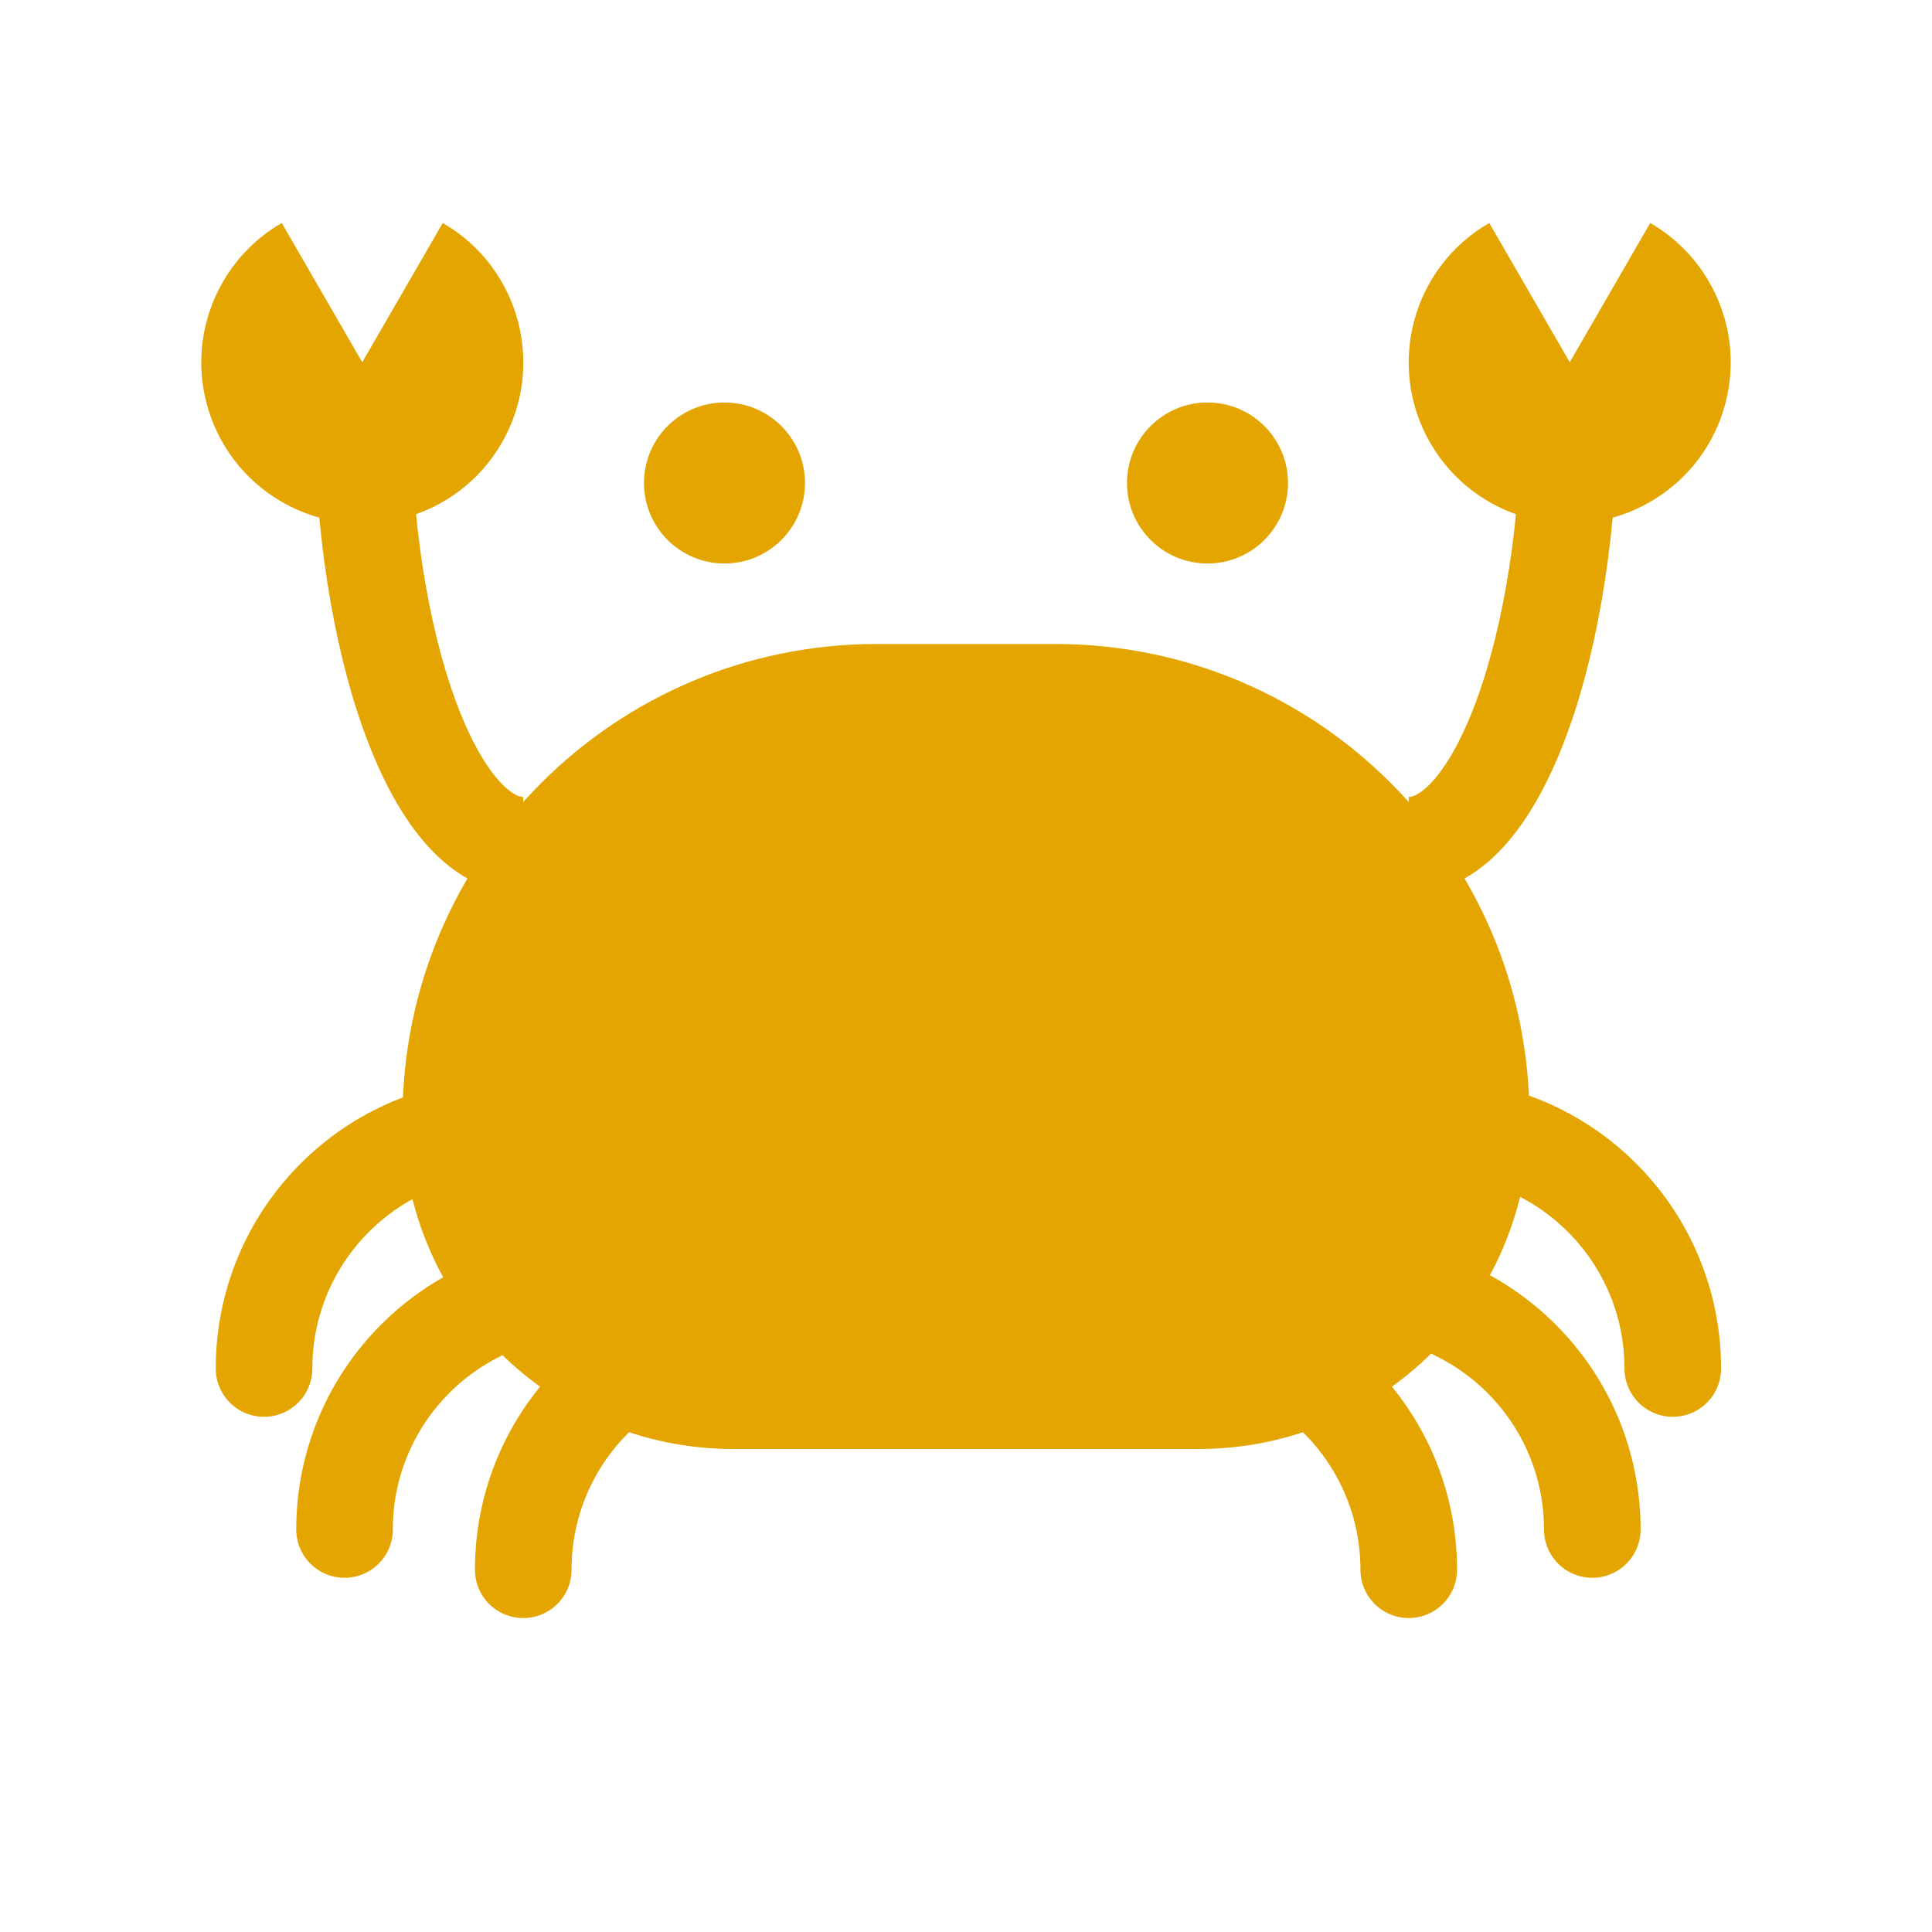
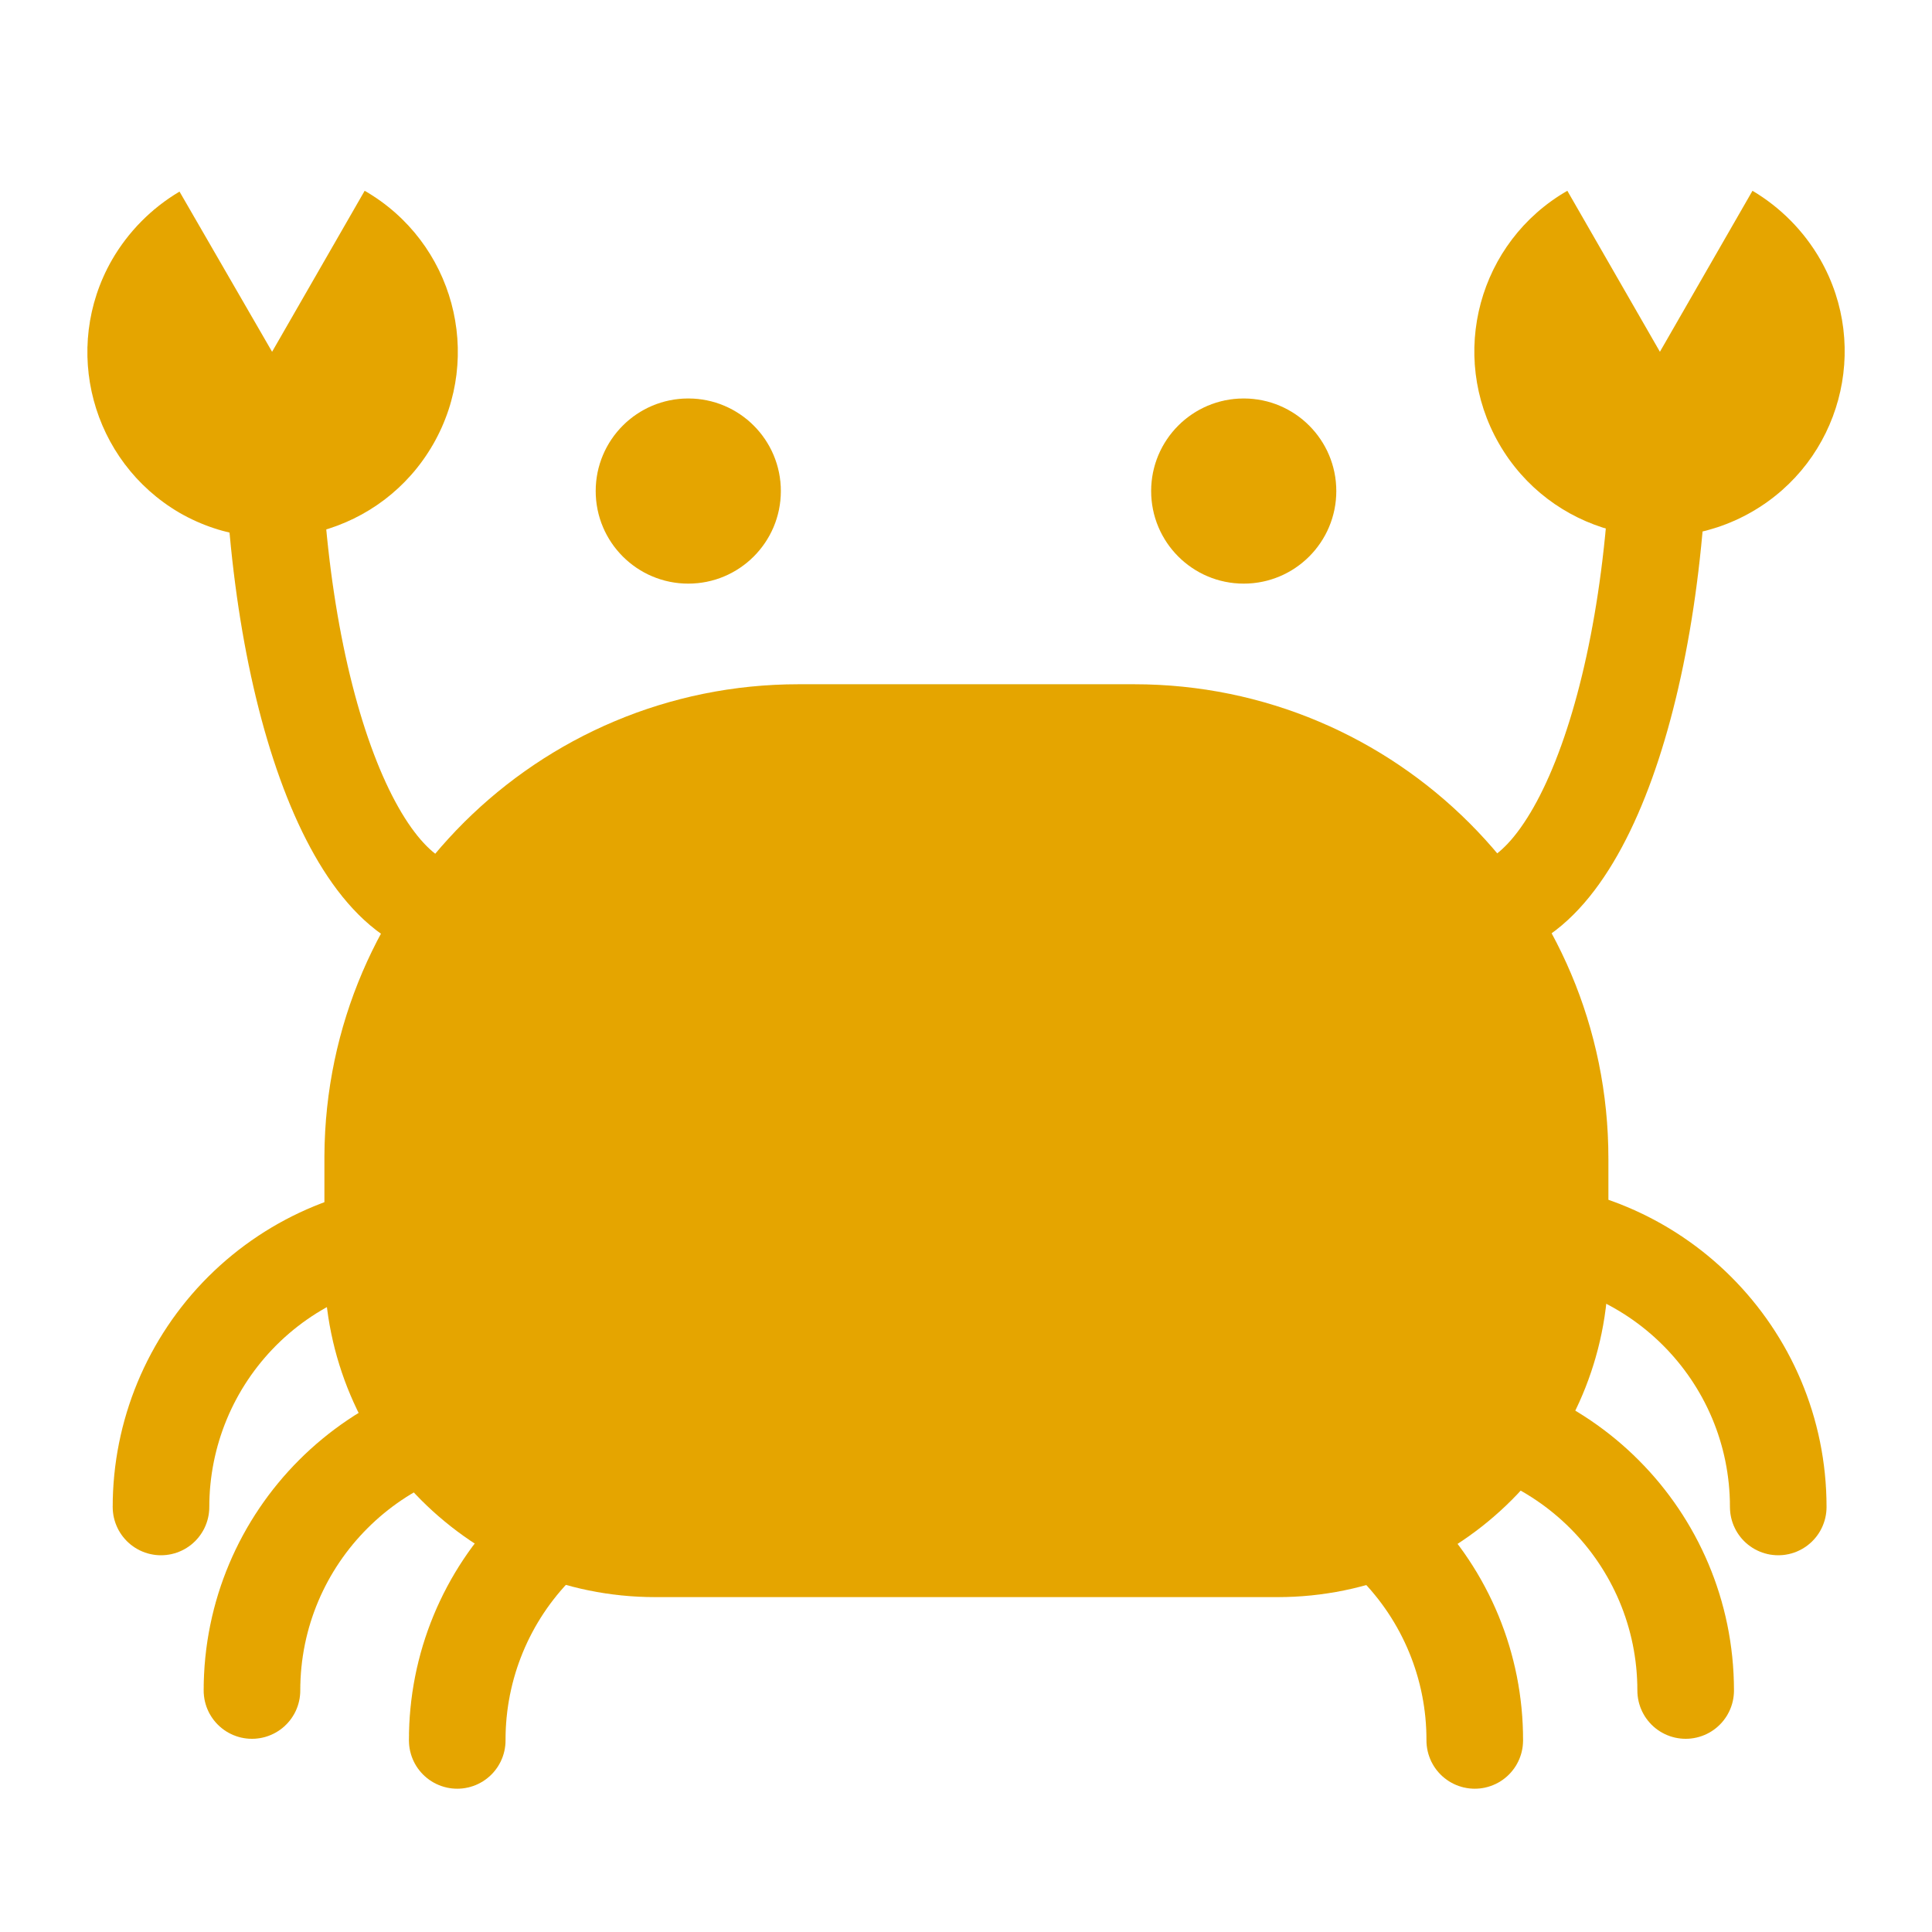
<svg xmlns="http://www.w3.org/2000/svg" class="filter-color" id="ICONS" viewBox="0 0 24 24">
  <defs>
    <style>.filter-color {
  filter: invert(35%) sepia(81%) saturate(1227%) hue-rotate(10deg) brightness(96%) contrast(101%);
- }
- .cls-1,.cls-2,.cls-3{stroke:#000;stroke-miterlimit:10;}.cls-2,.cls-3{fill:none;stroke-width:1.2px;}.cls-2{stroke-linecap:round;}</style>
+ }.cls-1,.cls-2,.cls-3{stroke:#000;stroke-miterlimit:10;}.cls-2,.cls-3{fill:none;stroke-width:1.2px;}.cls-2{stroke-linecap:round;}</style>
  </defs>
-   <path class="cls-1" d="M10.89,8.5h2.22a5.39,5.39,0,0,1,5.39,5.39v0a3.61,3.61,0,0,1-3.61,3.61H9.11A3.61,3.61,0,0,1,5.5,13.89v0A5.39,5.39,0,0,1,10.89,8.5Z" />
-   <path class="cls-2" d="M6.5,19.5a3,3,0,0,1,3-3" />
-   <path class="cls-2" d="M4.28,19a3,3,0,0,1,3-3" />
-   <path class="cls-2" d="M3.28,17a3,3,0,0,1,3-3" />
-   <path class="cls-2" d="M17.5,19.5a3,3,0,0,0-3-3" />
-   <path class="cls-2" d="M19.78,19a3,3,0,0,0-3-3" />
-   <path class="cls-2" d="M20.78,17a3,3,0,0,0-3-3" />
-   <path class="cls-3" d="M4.5,5c0,3,.89,5.5,2,5.5" />
-   <path class="cls-3" d="M19.5,5c0,3-.89,5.5-2,5.5" />
-   <path d="M4.5,4.5l1-1.73a2,2,0,1,1-2.73.73,2,2,0,0,1,.73-.73Z" />
-   <path d="M19.5,4.5l-1-1.73a2,2,0,1,0,2.73.73,2,2,0,0,0-.73-.73Z" />
-   <circle cx="9" cy="6" r="1" />
-   <circle cx="15" cy="6" r="1" />
+   <path class="cls-1" d="M9.92,9h4.17a5.39,5.39,0,0,1,5.39,5.39v1.34a3.61,3.61,0,0,1-3.61,3.61H8.14a3.61,3.61,0,0,1-3.61-3.61V14.36A5.39,5.39,0,0,1,9.92,9Z" />
+   <path class="cls-2" d="M5.68,21.62a3.44,3.44,0,0,1,3.45-3.45" />
+   <path class="cls-2" d="M3.13,21a3.45,3.45,0,0,1,3.45-3.45" />
+   <path class="cls-2" d="M2,18.72a3.44,3.44,0,0,1,3.45-3.44" />
+   <path class="cls-2" d="M18.32,21.62a3.44,3.44,0,0,0-3.45-3.45" />
+   <path class="cls-2" d="M20.94,21a3.45,3.45,0,0,0-3.44-3.45" />
+   <path class="cls-2" d="M22.09,18.72a3.44,3.44,0,0,0-3.44-3.44" />
+   <path class="cls-3" d="M3.38,5c0,3.49,1,6.32,2.3,6.32" />
+   <path class="cls-3" d="M20.62,5c0,3.49-1,6.32-2.3,6.32" />
+   <path d="M3.38,4.37l1.15-2a2.3,2.3,0,0,1-2.3,4,2.31,2.31,0,0,1-.84-3.14,2.36,2.36,0,0,1,.84-.85Z" />
+   <path d="M20.62,4.37l-1.15-2a2.3,2.3,0,1,0,3.14.85,2.36,2.36,0,0,0-.84-.85Z" />
+   <circle cx="8.55" cy="6.1" r="1.15" />
+   <circle cx="15.45" cy="6.1" r="1.15" />
</svg>
